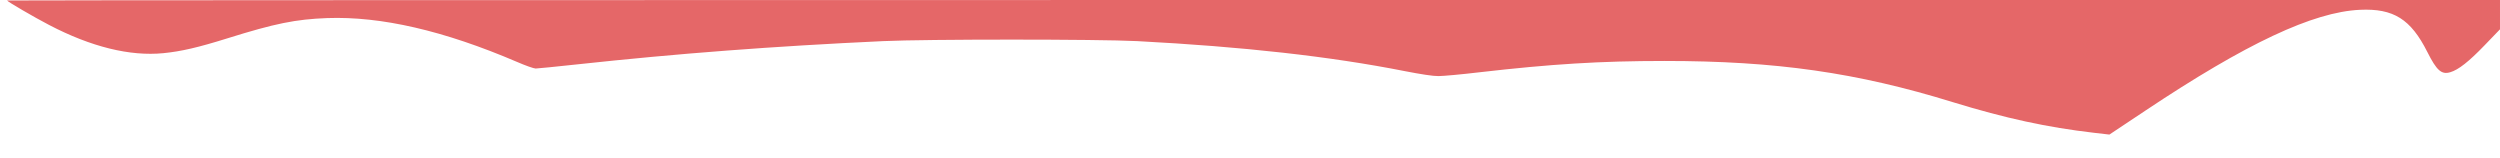
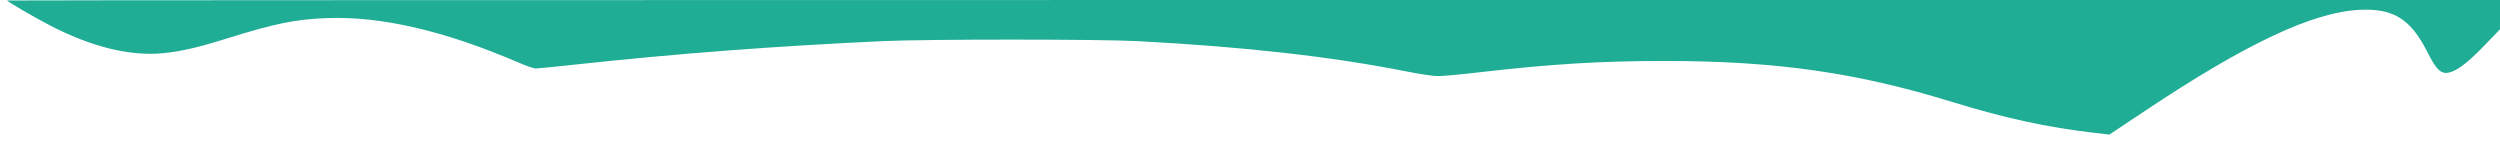
<svg xmlns="http://www.w3.org/2000/svg" version="1.0" width="2821.333" height="177.333" viewBox="0 0 2116 133">
-   <path class="st0" d="M6 .4c0 .8 22.8 14.1 35.5 20.7 35.6 18.6 68.6 26.7 96.8 23.9 15.1-1.5 29.4-4.8 54.3-12.6 40-12.5 57.6-16.1 84.4-17.1 45.6-1.6 98.7 10.6 160.6 37.1 7.1 3.1 14.2 5.6 15.8 5.6 1.5 0 17.3-1.6 35-3.5 85-9.2 166.6-15.4 259.1-19.7 36.9-1.7 181.6-1.7 215 0 89.4 4.7 163.2 12.9 226.5 25.4 13.3 2.6 24.2 4.3 28.5 4.2 3.9 0 19.4-1.4 34.5-3.2 60.9-7 102.4-9.6 157-9.6 94.2 0 162.8 9.8 244 34.9 44.3 13.6 79.7 21.3 119.4 25.9l13 1.5 30.5-20.3c85.2-56.8 141.9-83.5 181.6-85.3 28.4-1.3 43 7.9 57 35.7 7.9 15.7 12 19.4 19.5 17.1 6.8-2 15.6-8.9 28.9-22.7l13.1-13.6V0H1061C480.8 0 6 .2 6 .4z" fill="#e56768" />
+   <path class="st0" d="M6 .4c0 .8 22.8 14.1 35.5 20.7 35.6 18.6 68.6 26.7 96.8 23.9 15.1-1.5 29.4-4.8 54.3-12.6 40-12.5 57.6-16.1 84.4-17.1 45.6-1.6 98.7 10.6 160.6 37.1 7.1 3.1 14.2 5.6 15.8 5.6 1.5 0 17.3-1.6 35-3.5 85-9.2 166.6-15.4 259.1-19.7 36.9-1.7 181.6-1.7 215 0 89.4 4.7 163.2 12.9 226.5 25.4 13.3 2.6 24.2 4.3 28.5 4.2 3.9 0 19.4-1.4 34.5-3.2 60.9-7 102.4-9.6 157-9.6 94.2 0 162.8 9.8 244 34.9 44.3 13.6 79.7 21.3 119.4 25.9l13 1.5 30.5-20.3c85.2-56.8 141.9-83.5 181.6-85.3 28.4-1.3 43 7.9 57 35.7 7.9 15.7 12 19.4 19.5 17.1 6.8-2 15.6-8.9 28.9-22.7l13.1-13.6V0H1061C480.8 0 6 .2 6 .4z" fill="#20ad96" />
</svg>
